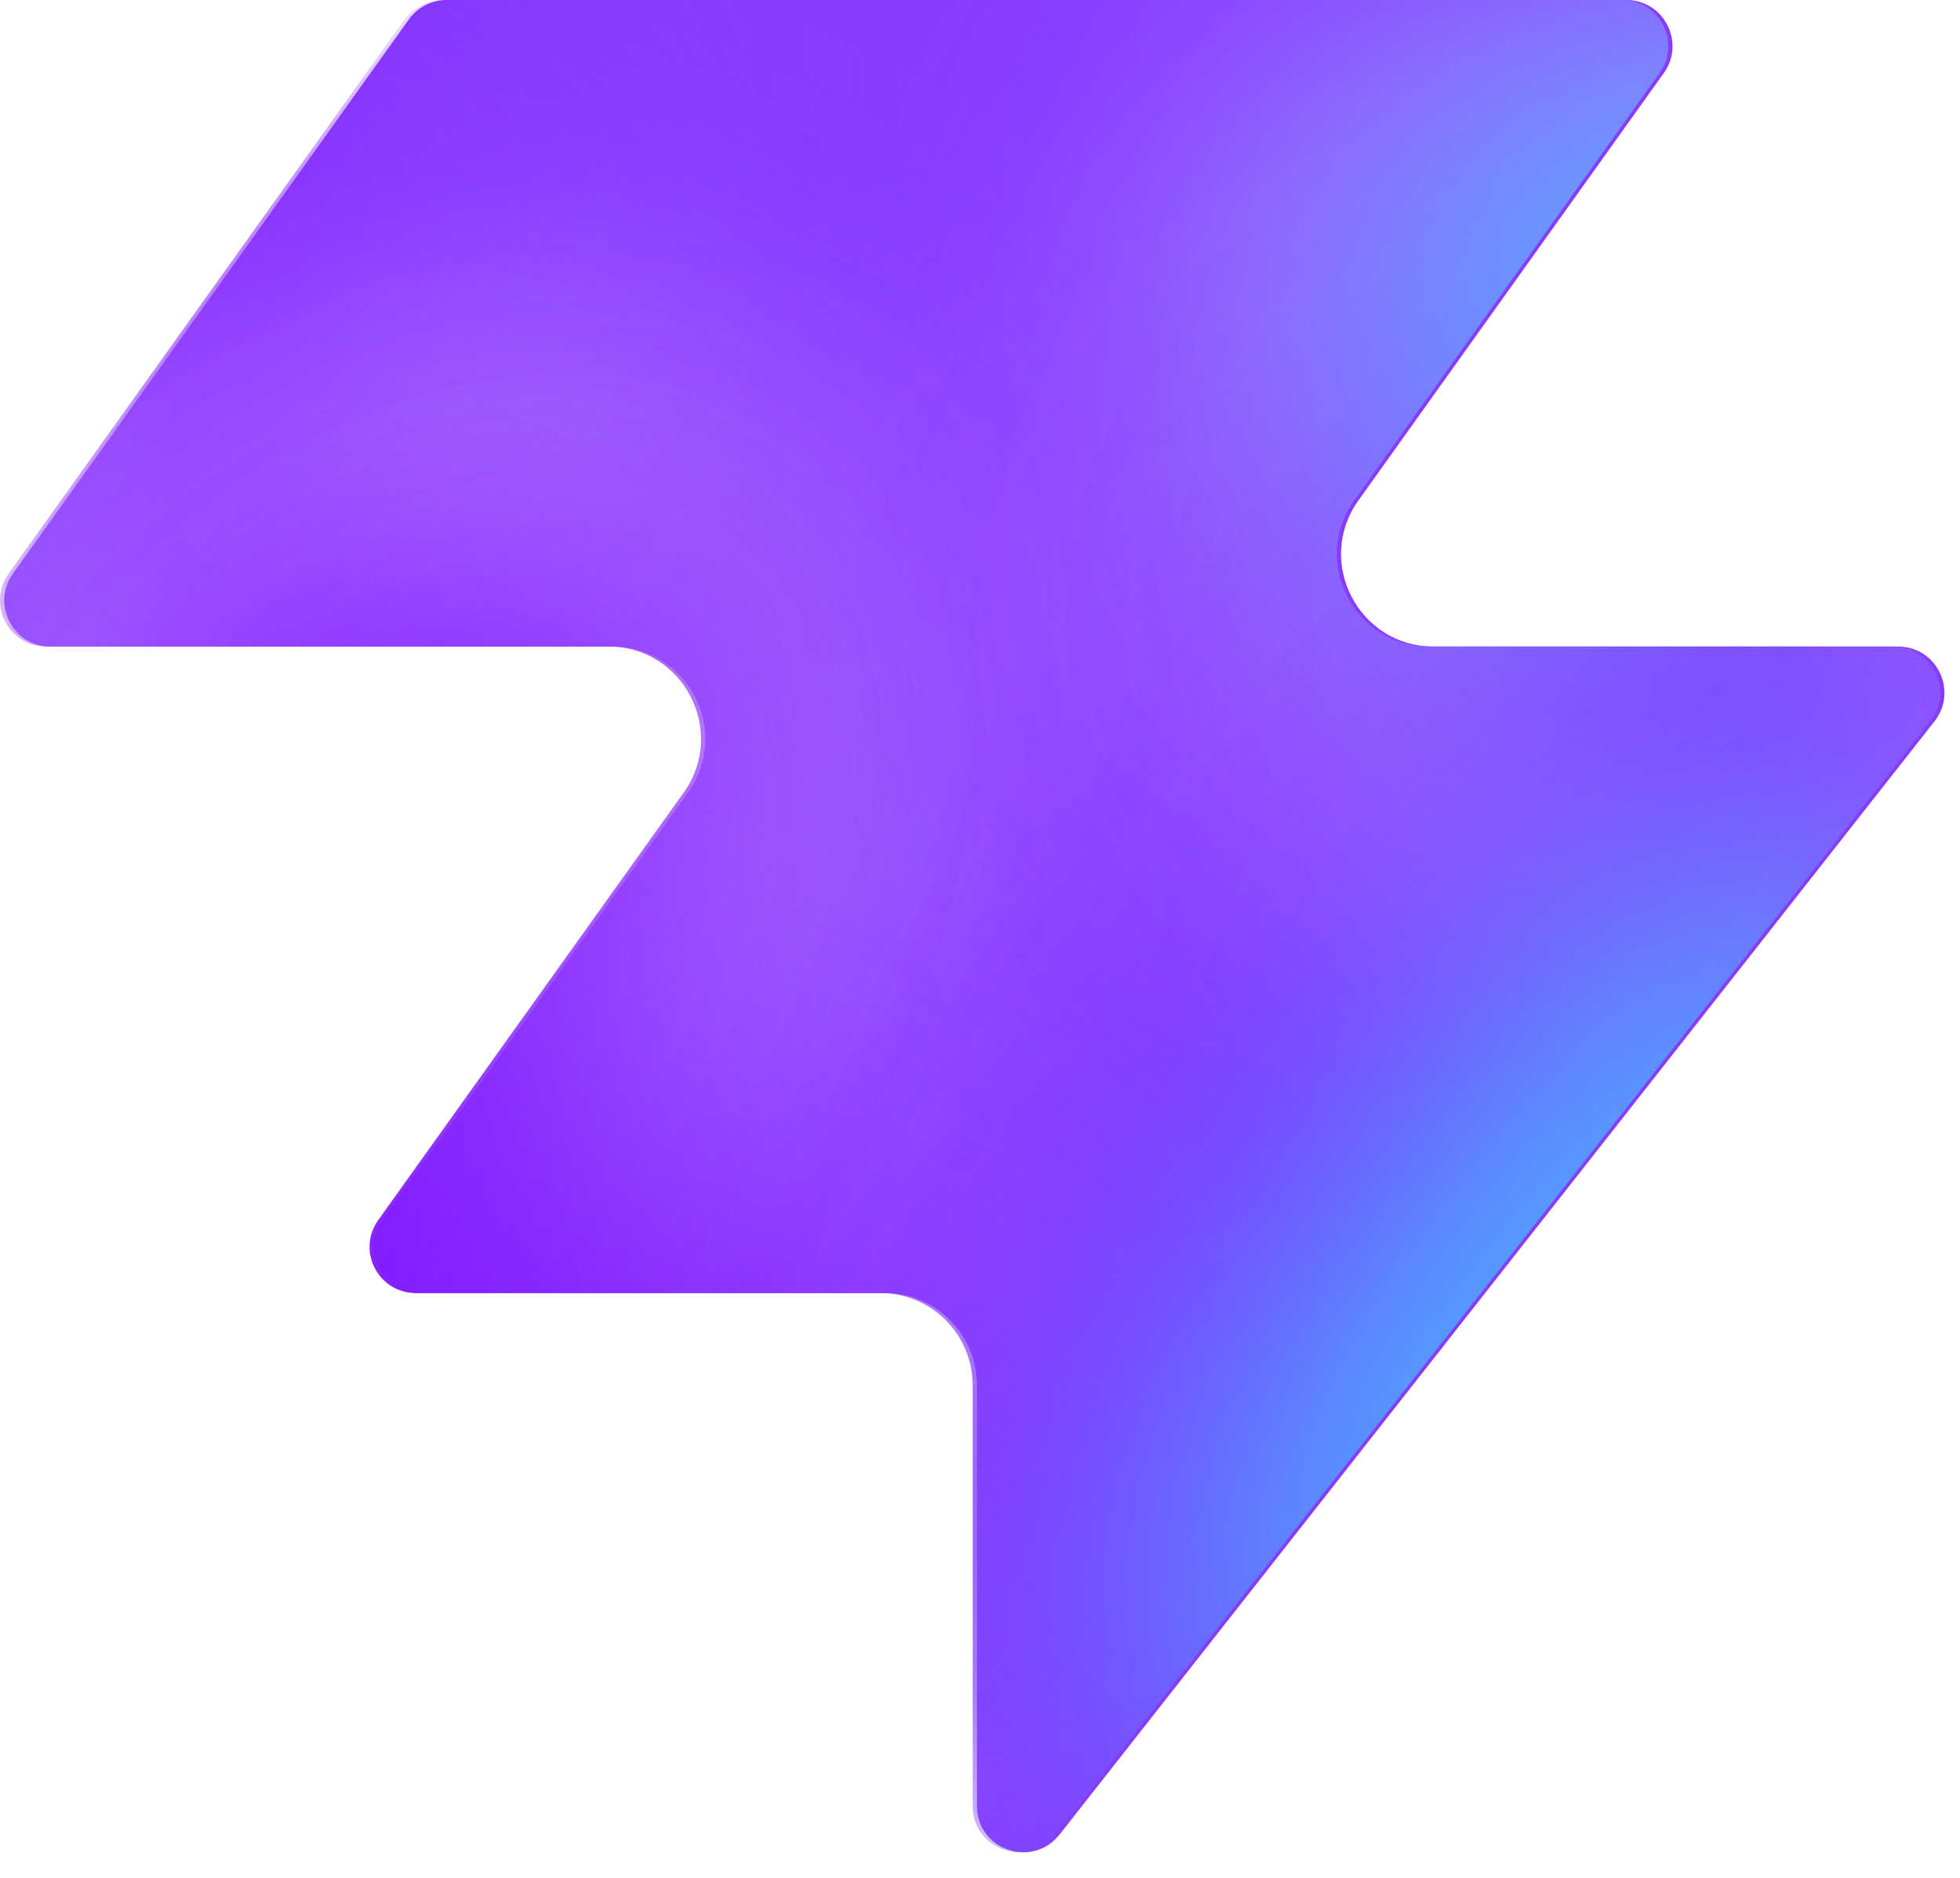
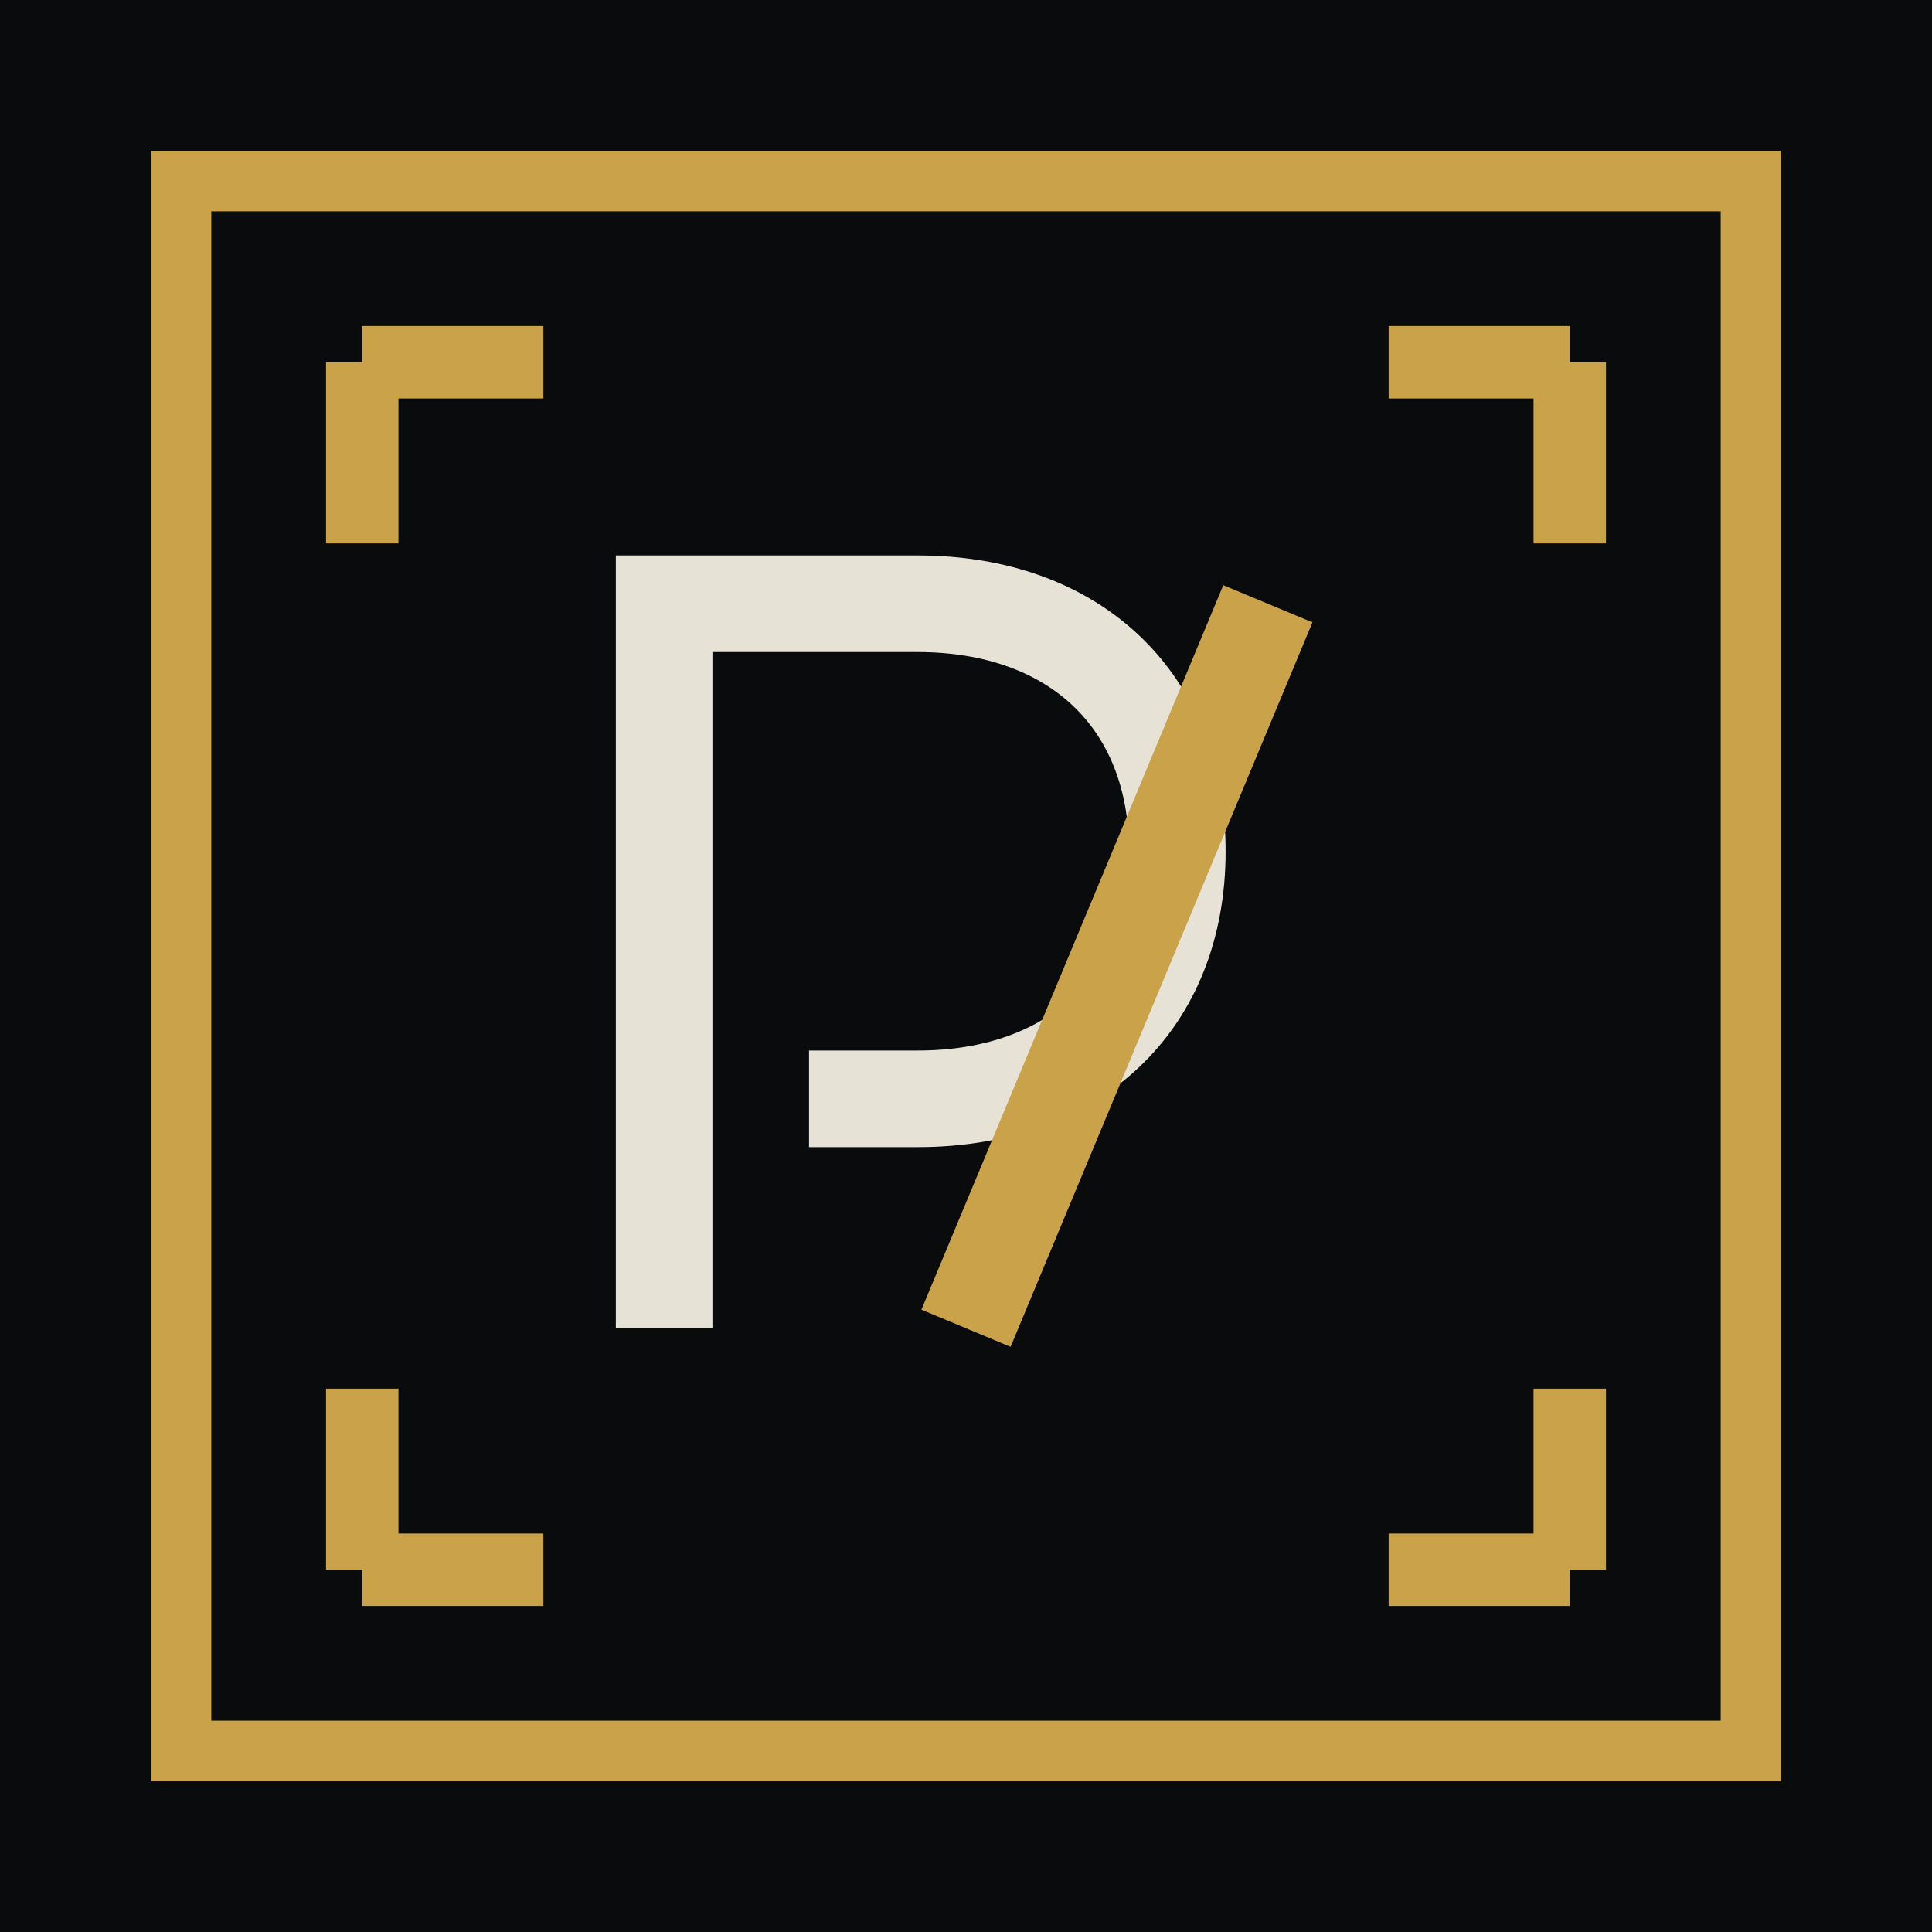
- <svg xmlns="http://www.w3.org/2000/svg" width="48" height="46" fill="none" viewBox="0 0 48 46">
-   <path fill="#863bff" d="M25.946 44.938c-.664.845-2.021.375-2.021-.698V33.937a2.26 2.26 0 0 0-2.262-2.262H10.287c-.92 0-1.456-1.04-.92-1.788l7.48-10.471c1.07-1.497 0-3.578-1.842-3.578H1.237c-.92 0-1.456-1.04-.92-1.788L10.013.474c.214-.297.556-.474.92-.474h28.894c.92 0 1.456 1.04.92 1.788l-7.48 10.471c-1.07 1.498 0 3.579 1.842 3.579h11.377c.943 0 1.473 1.088.89 1.83L25.947 44.94z" style="fill:#863bff;fill:color(display-p3 .525 .23 1);fill-opacity:1" />
-   <mask id="a" width="48" height="46" x="0" y="0" maskUnits="userSpaceOnUse" style="mask-type:alpha">
-     <path fill="#000" d="M25.842 44.938c-.664.844-2.021.375-2.021-.698V33.937a2.26 2.26 0 0 0-2.262-2.262H10.183c-.92 0-1.456-1.04-.92-1.788l7.48-10.471c1.07-1.498 0-3.579-1.842-3.579H1.133c-.92 0-1.456-1.04-.92-1.787L9.91.473c.214-.297.556-.474.92-.474h28.894c.92 0 1.456 1.04.92 1.788l-7.48 10.471c-1.07 1.498 0 3.578 1.842 3.578h11.377c.943 0 1.473 1.088.89 1.832L25.843 44.94z" style="fill:#000;fill-opacity:1" />
-   </mask>
-   <g mask="url(#a)">
-     <g filter="url(#b)">
-       <ellipse cx="5.508" cy="14.704" fill="#ede6ff" rx="5.508" ry="14.704" style="fill:#ede6ff;fill:color(display-p3 .927 .903 1);fill-opacity:1" transform="matrix(.00324 1 1 -.00324 -4.47 31.516)" />
-     </g>
-     <g filter="url(#c)">
-       <ellipse cx="10.399" cy="29.851" fill="#ede6ff" rx="10.399" ry="29.851" style="fill:#ede6ff;fill:color(display-p3 .927 .903 1);fill-opacity:1" transform="matrix(.00324 1 1 -.00324 -39.328 7.883)" />
-     </g>
-     <g filter="url(#d)">
-       <ellipse cx="5.508" cy="30.487" fill="#7e14ff" rx="5.508" ry="30.487" style="fill:#7e14ff;fill:color(display-p3 .492 .077 1);fill-opacity:1" transform="rotate(89.814 -25.913 -14.639)scale(1 -1)" />
-     </g>
-     <g filter="url(#e)">
-       <ellipse cx="5.508" cy="30.599" fill="#7e14ff" rx="5.508" ry="30.599" style="fill:#7e14ff;fill:color(display-p3 .492 .077 1);fill-opacity:1" transform="rotate(89.814 -32.644 -3.334)scale(1 -1)" />
-     </g>
-     <g filter="url(#f)">
-       <ellipse cx="5.508" cy="30.599" fill="#7e14ff" rx="5.508" ry="30.599" style="fill:#7e14ff;fill:color(display-p3 .492 .077 1);fill-opacity:1" transform="matrix(.00324 1 1 -.00324 -34.34 30.47)" />
-     </g>
-     <g filter="url(#g)">
-       <ellipse cx="14.072" cy="22.078" fill="#ede6ff" rx="14.072" ry="22.078" style="fill:#ede6ff;fill:color(display-p3 .927 .903 1);fill-opacity:1" transform="rotate(93.35 24.506 48.493)scale(-1 1)" />
-     </g>
-     <g filter="url(#h)">
-       <ellipse cx="3.47" cy="21.501" fill="#7e14ff" rx="3.47" ry="21.501" style="fill:#7e14ff;fill:color(display-p3 .492 .077 1);fill-opacity:1" transform="rotate(89.009 28.708 47.59)scale(-1 1)" />
-     </g>
-     <g filter="url(#i)">
-       <ellipse cx="3.47" cy="21.501" fill="#7e14ff" rx="3.47" ry="21.501" style="fill:#7e14ff;fill:color(display-p3 .492 .077 1);fill-opacity:1" transform="rotate(89.009 28.708 47.59)scale(-1 1)" />
-     </g>
-     <g filter="url(#j)">
-       <ellipse cx=".387" cy="8.972" fill="#7e14ff" rx="4.407" ry="29.108" style="fill:#7e14ff;fill:color(display-p3 .492 .077 1);fill-opacity:1" transform="rotate(39.51 .387 8.972)" />
-     </g>
-     <g filter="url(#k)">
-       <ellipse cx="47.523" cy="-6.092" fill="#7e14ff" rx="4.407" ry="29.108" style="fill:#7e14ff;fill:color(display-p3 .492 .077 1);fill-opacity:1" transform="rotate(37.892 47.523 -6.092)" />
-     </g>
-     <g filter="url(#l)">
-       <ellipse cx="41.412" cy="6.333" fill="#47bfff" rx="5.971" ry="9.665" style="fill:#47bfff;fill:color(display-p3 .28 .748 1);fill-opacity:1" transform="rotate(37.892 41.412 6.333)" />
-     </g>
-     <g filter="url(#m)">
-       <ellipse cx="-1.879" cy="38.332" fill="#7e14ff" rx="4.407" ry="29.108" style="fill:#7e14ff;fill:color(display-p3 .492 .077 1);fill-opacity:1" transform="rotate(37.892 -1.88 38.332)" />
-     </g>
-     <g filter="url(#n)">
-       <ellipse cx="-1.879" cy="38.332" fill="#7e14ff" rx="4.407" ry="29.108" style="fill:#7e14ff;fill:color(display-p3 .492 .077 1);fill-opacity:1" transform="rotate(37.892 -1.88 38.332)" />
-     </g>
-     <g filter="url(#o)">
-       <ellipse cx="35.651" cy="29.907" fill="#7e14ff" rx="4.407" ry="29.108" style="fill:#7e14ff;fill:color(display-p3 .492 .077 1);fill-opacity:1" transform="rotate(37.892 35.651 29.907)" />
-     </g>
-     <g filter="url(#p)">
-       <ellipse cx="38.418" cy="32.4" fill="#47bfff" rx="5.971" ry="15.297" style="fill:#47bfff;fill:color(display-p3 .28 .748 1);fill-opacity:1" transform="rotate(37.892 38.418 32.4)" />
-     </g>
-   </g>
-   <defs>
-     <filter id="b" width="60.045" height="41.654" x="-19.77" y="16.149" color-interpolation-filters="sRGB" filterUnits="userSpaceOnUse">
-       <feFlood flood-opacity="0" result="BackgroundImageFix" />
-       <feBlend in="SourceGraphic" in2="BackgroundImageFix" result="shape" />
-       <feGaussianBlur result="effect1_foregroundBlur_2002_17158" stdDeviation="7.659" />
-     </filter>
-     <filter id="c" width="90.34" height="51.437" x="-54.613" y="-7.533" color-interpolation-filters="sRGB" filterUnits="userSpaceOnUse">
-       <feFlood flood-opacity="0" result="BackgroundImageFix" />
-       <feBlend in="SourceGraphic" in2="BackgroundImageFix" result="shape" />
-       <feGaussianBlur result="effect1_foregroundBlur_2002_17158" stdDeviation="7.659" />
-     </filter>
-     <filter id="d" width="79.355" height="29.4" x="-49.64" y="2.03" color-interpolation-filters="sRGB" filterUnits="userSpaceOnUse">
-       <feFlood flood-opacity="0" result="BackgroundImageFix" />
-       <feBlend in="SourceGraphic" in2="BackgroundImageFix" result="shape" />
-       <feGaussianBlur result="effect1_foregroundBlur_2002_17158" stdDeviation="4.596" />
-     </filter>
-     <filter id="e" width="79.579" height="29.4" x="-45.045" y="20.029" color-interpolation-filters="sRGB" filterUnits="userSpaceOnUse">
-       <feFlood flood-opacity="0" result="BackgroundImageFix" />
-       <feBlend in="SourceGraphic" in2="BackgroundImageFix" result="shape" />
-       <feGaussianBlur result="effect1_foregroundBlur_2002_17158" stdDeviation="4.596" />
-     </filter>
-     <filter id="f" width="79.579" height="29.4" x="-43.513" y="21.178" color-interpolation-filters="sRGB" filterUnits="userSpaceOnUse">
-       <feFlood flood-opacity="0" result="BackgroundImageFix" />
-       <feBlend in="SourceGraphic" in2="BackgroundImageFix" result="shape" />
-       <feGaussianBlur result="effect1_foregroundBlur_2002_17158" stdDeviation="4.596" />
-     </filter>
-     <filter id="g" width="74.749" height="58.852" x="15.756" y="-17.901" color-interpolation-filters="sRGB" filterUnits="userSpaceOnUse">
-       <feFlood flood-opacity="0" result="BackgroundImageFix" />
-       <feBlend in="SourceGraphic" in2="BackgroundImageFix" result="shape" />
-       <feGaussianBlur result="effect1_foregroundBlur_2002_17158" stdDeviation="7.659" />
-     </filter>
-     <filter id="h" width="61.377" height="25.362" x="23.548" y="2.284" color-interpolation-filters="sRGB" filterUnits="userSpaceOnUse">
-       <feFlood flood-opacity="0" result="BackgroundImageFix" />
-       <feBlend in="SourceGraphic" in2="BackgroundImageFix" result="shape" />
-       <feGaussianBlur result="effect1_foregroundBlur_2002_17158" stdDeviation="4.596" />
-     </filter>
-     <filter id="i" width="61.377" height="25.362" x="23.548" y="2.284" color-interpolation-filters="sRGB" filterUnits="userSpaceOnUse">
-       <feFlood flood-opacity="0" result="BackgroundImageFix" />
-       <feBlend in="SourceGraphic" in2="BackgroundImageFix" result="shape" />
-       <feGaussianBlur result="effect1_foregroundBlur_2002_17158" stdDeviation="4.596" />
-     </filter>
-     <filter id="j" width="56.045" height="63.649" x="-27.636" y="-22.853" color-interpolation-filters="sRGB" filterUnits="userSpaceOnUse">
-       <feFlood flood-opacity="0" result="BackgroundImageFix" />
-       <feBlend in="SourceGraphic" in2="BackgroundImageFix" result="shape" />
-       <feGaussianBlur result="effect1_foregroundBlur_2002_17158" stdDeviation="4.596" />
-     </filter>
-     <filter id="k" width="54.814" height="64.646" x="20.116" y="-38.415" color-interpolation-filters="sRGB" filterUnits="userSpaceOnUse">
-       <feFlood flood-opacity="0" result="BackgroundImageFix" />
-       <feBlend in="SourceGraphic" in2="BackgroundImageFix" result="shape" />
-       <feGaussianBlur result="effect1_foregroundBlur_2002_17158" stdDeviation="4.596" />
-     </filter>
-     <filter id="l" width="33.541" height="35.313" x="24.641" y="-11.323" color-interpolation-filters="sRGB" filterUnits="userSpaceOnUse">
-       <feFlood flood-opacity="0" result="BackgroundImageFix" />
-       <feBlend in="SourceGraphic" in2="BackgroundImageFix" result="shape" />
-       <feGaussianBlur result="effect1_foregroundBlur_2002_17158" stdDeviation="4.596" />
-     </filter>
-     <filter id="m" width="54.814" height="64.646" x="-29.286" y="6.009" color-interpolation-filters="sRGB" filterUnits="userSpaceOnUse">
-       <feFlood flood-opacity="0" result="BackgroundImageFix" />
-       <feBlend in="SourceGraphic" in2="BackgroundImageFix" result="shape" />
-       <feGaussianBlur result="effect1_foregroundBlur_2002_17158" stdDeviation="4.596" />
-     </filter>
-     <filter id="n" width="54.814" height="64.646" x="-29.286" y="6.009" color-interpolation-filters="sRGB" filterUnits="userSpaceOnUse">
-       <feFlood flood-opacity="0" result="BackgroundImageFix" />
-       <feBlend in="SourceGraphic" in2="BackgroundImageFix" result="shape" />
-       <feGaussianBlur result="effect1_foregroundBlur_2002_17158" stdDeviation="4.596" />
-     </filter>
-     <filter id="o" width="54.814" height="64.646" x="8.244" y="-2.416" color-interpolation-filters="sRGB" filterUnits="userSpaceOnUse">
-       <feFlood flood-opacity="0" result="BackgroundImageFix" />
-       <feBlend in="SourceGraphic" in2="BackgroundImageFix" result="shape" />
-       <feGaussianBlur result="effect1_foregroundBlur_2002_17158" stdDeviation="4.596" />
-     </filter>
-     <filter id="p" width="39.409" height="43.623" x="18.713" y="10.588" color-interpolation-filters="sRGB" filterUnits="userSpaceOnUse">
-       <feFlood flood-opacity="0" result="BackgroundImageFix" />
-       <feBlend in="SourceGraphic" in2="BackgroundImageFix" result="shape" />
-       <feGaussianBlur result="effect1_foregroundBlur_2002_17158" stdDeviation="4.596" />
-     </filter>
-   </defs>
+ <svg xmlns="http://www.w3.org/2000/svg" viewBox="0 0 32 32" role="img" aria-label="Agentic Systems Studio">
+   <rect width="32" height="32" fill="#0a0b0d" />
+   <rect x="3" y="3" width="26" height="26" fill="none" stroke="#c9a24a" stroke-width="1" />
+   <path d="M6 6h3M6 6v3M26 6h-3M26 6v3M6 26h3M6 26v-3M26 26h-3M26 26v-3" stroke="#c9a24a" stroke-width="1.2" fill="none" />
+   <path d="M11 22V10h4.2c2.6 0 4.3 1.6 4.3 4.1 0 2.5-1.7 4.1-4.3 4.1H13.4" fill="none" stroke="#e7e2d6" stroke-width="1.6" />
+   <path d="M16 22l5-12" stroke="#c9a24a" stroke-width="1.6" />
</svg>
